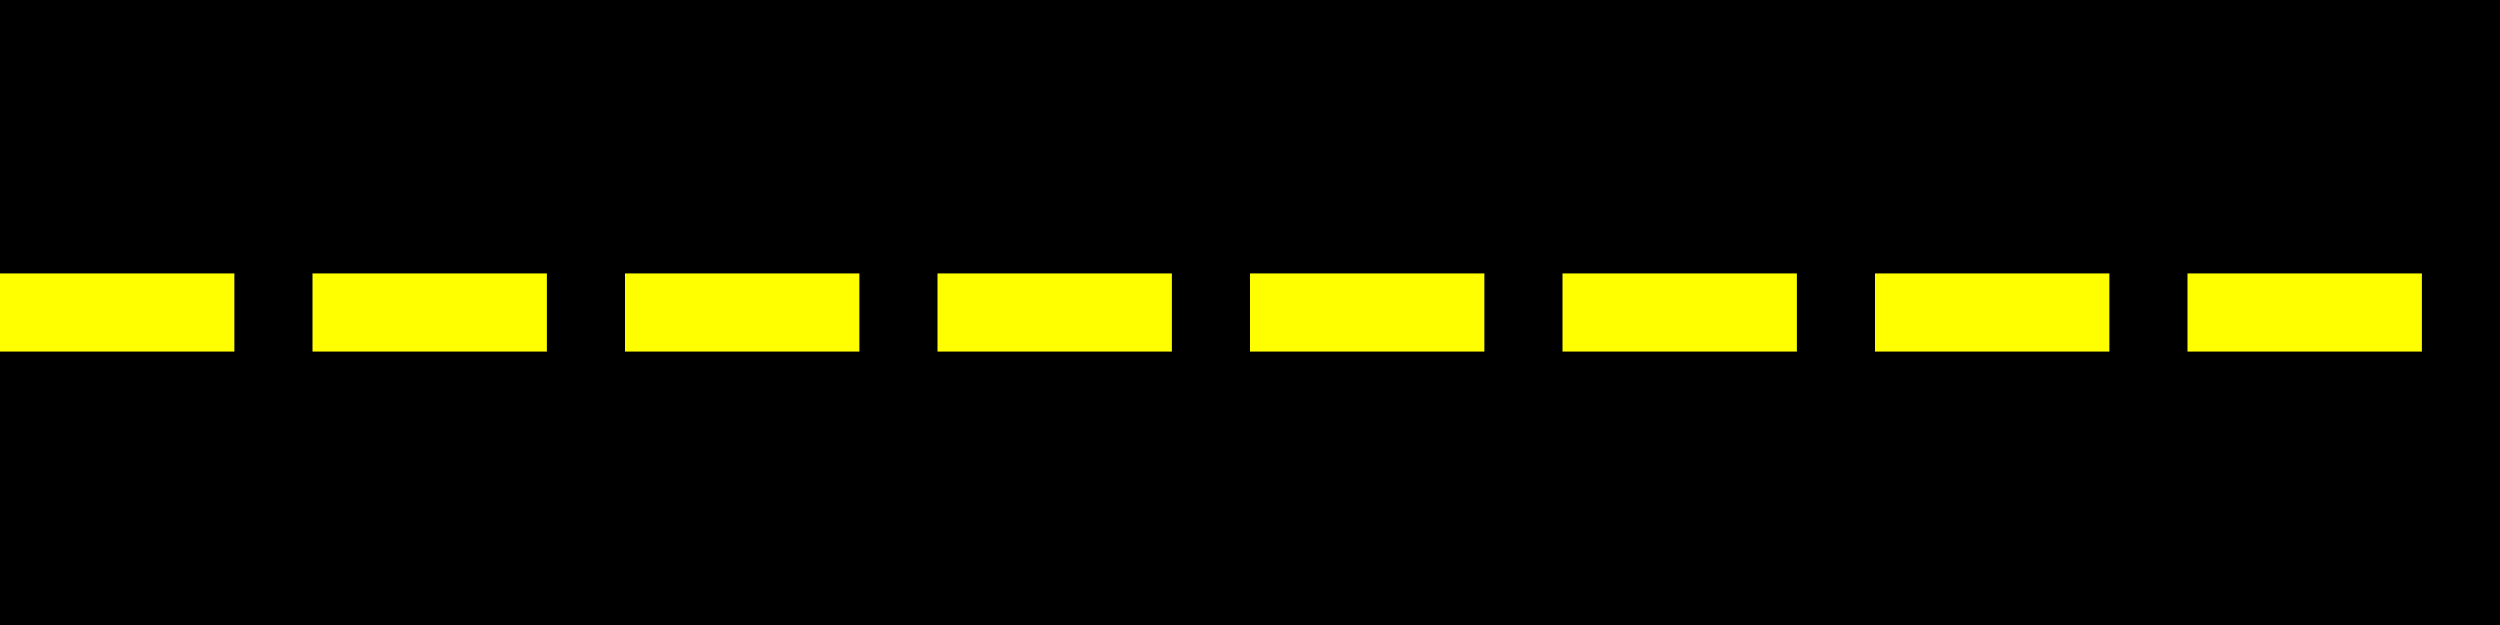
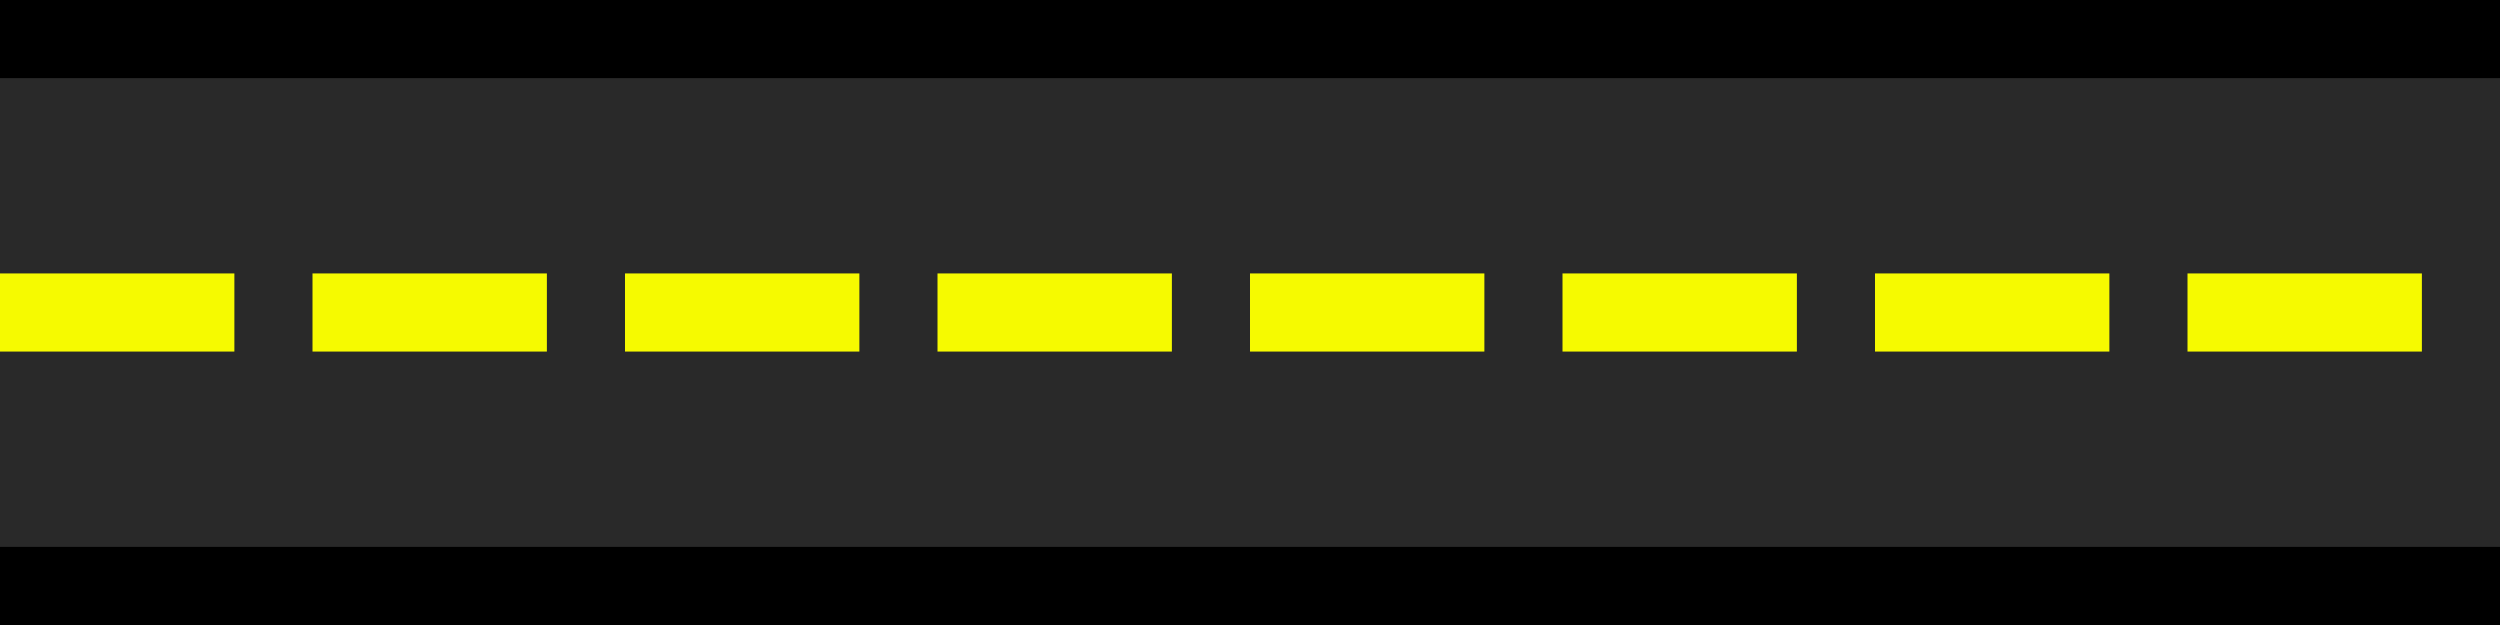
<svg xmlns="http://www.w3.org/2000/svg" width="256" height="64" viewBox="0 0 256 64" version="1.1" id="svg5">
  <defs id="defs2" />
  <g id="layer1">
-     <path style="fill:#000000;stroke:none;stroke-width:1px;stroke-linecap:butt;stroke-linejoin:miter;stroke-opacity:1;fill-opacity:1" d="M 256,0 V 64 H 0 V 0 Z" id="path5802" />
-     <path style="fill:none;stroke:#ffff00;stroke-width:8;stroke-linecap:butt;stroke-linejoin:miter;stroke-opacity:1;stroke-miterlimit:4;stroke-dasharray:24,8;stroke-dashoffset:0" d="M 0,32 H 256" id="path6392" />
+     <path style="fill:#292929;stroke:none;stroke-width:1px;stroke-linecap:butt;stroke-linejoin:miter;stroke-opacity:1;fill-opacity:1" d="M 256,0 V 64 H 0 V 0 Z" id="path5802" />
+     <path style="fill:none;stroke:#f6fa00;stroke-width:8;stroke-linecap:butt;stroke-linejoin:miter;stroke-opacity:1;stroke-miterlimit:4;stroke-dasharray:24, 8;stroke-dashoffset:0" d="M 0,32 H 256" id="path6392" />
+     <path style="fill:none;stroke:#000000;stroke-width:16;stroke-linecap:butt;stroke-linejoin:miter;stroke-opacity:1;stroke-miterlimit:4;stroke-dasharray:none" d="M 0,64 H 256" id="path944" />
+     <path style="fill:none;stroke:#000000;stroke-width:16;stroke-linecap:butt;stroke-linejoin:miter;stroke-opacity:1;stroke-miterlimit:4;stroke-dasharray:none" d="M 0,0 H 256" id="path946" />
  </g>
</svg>
